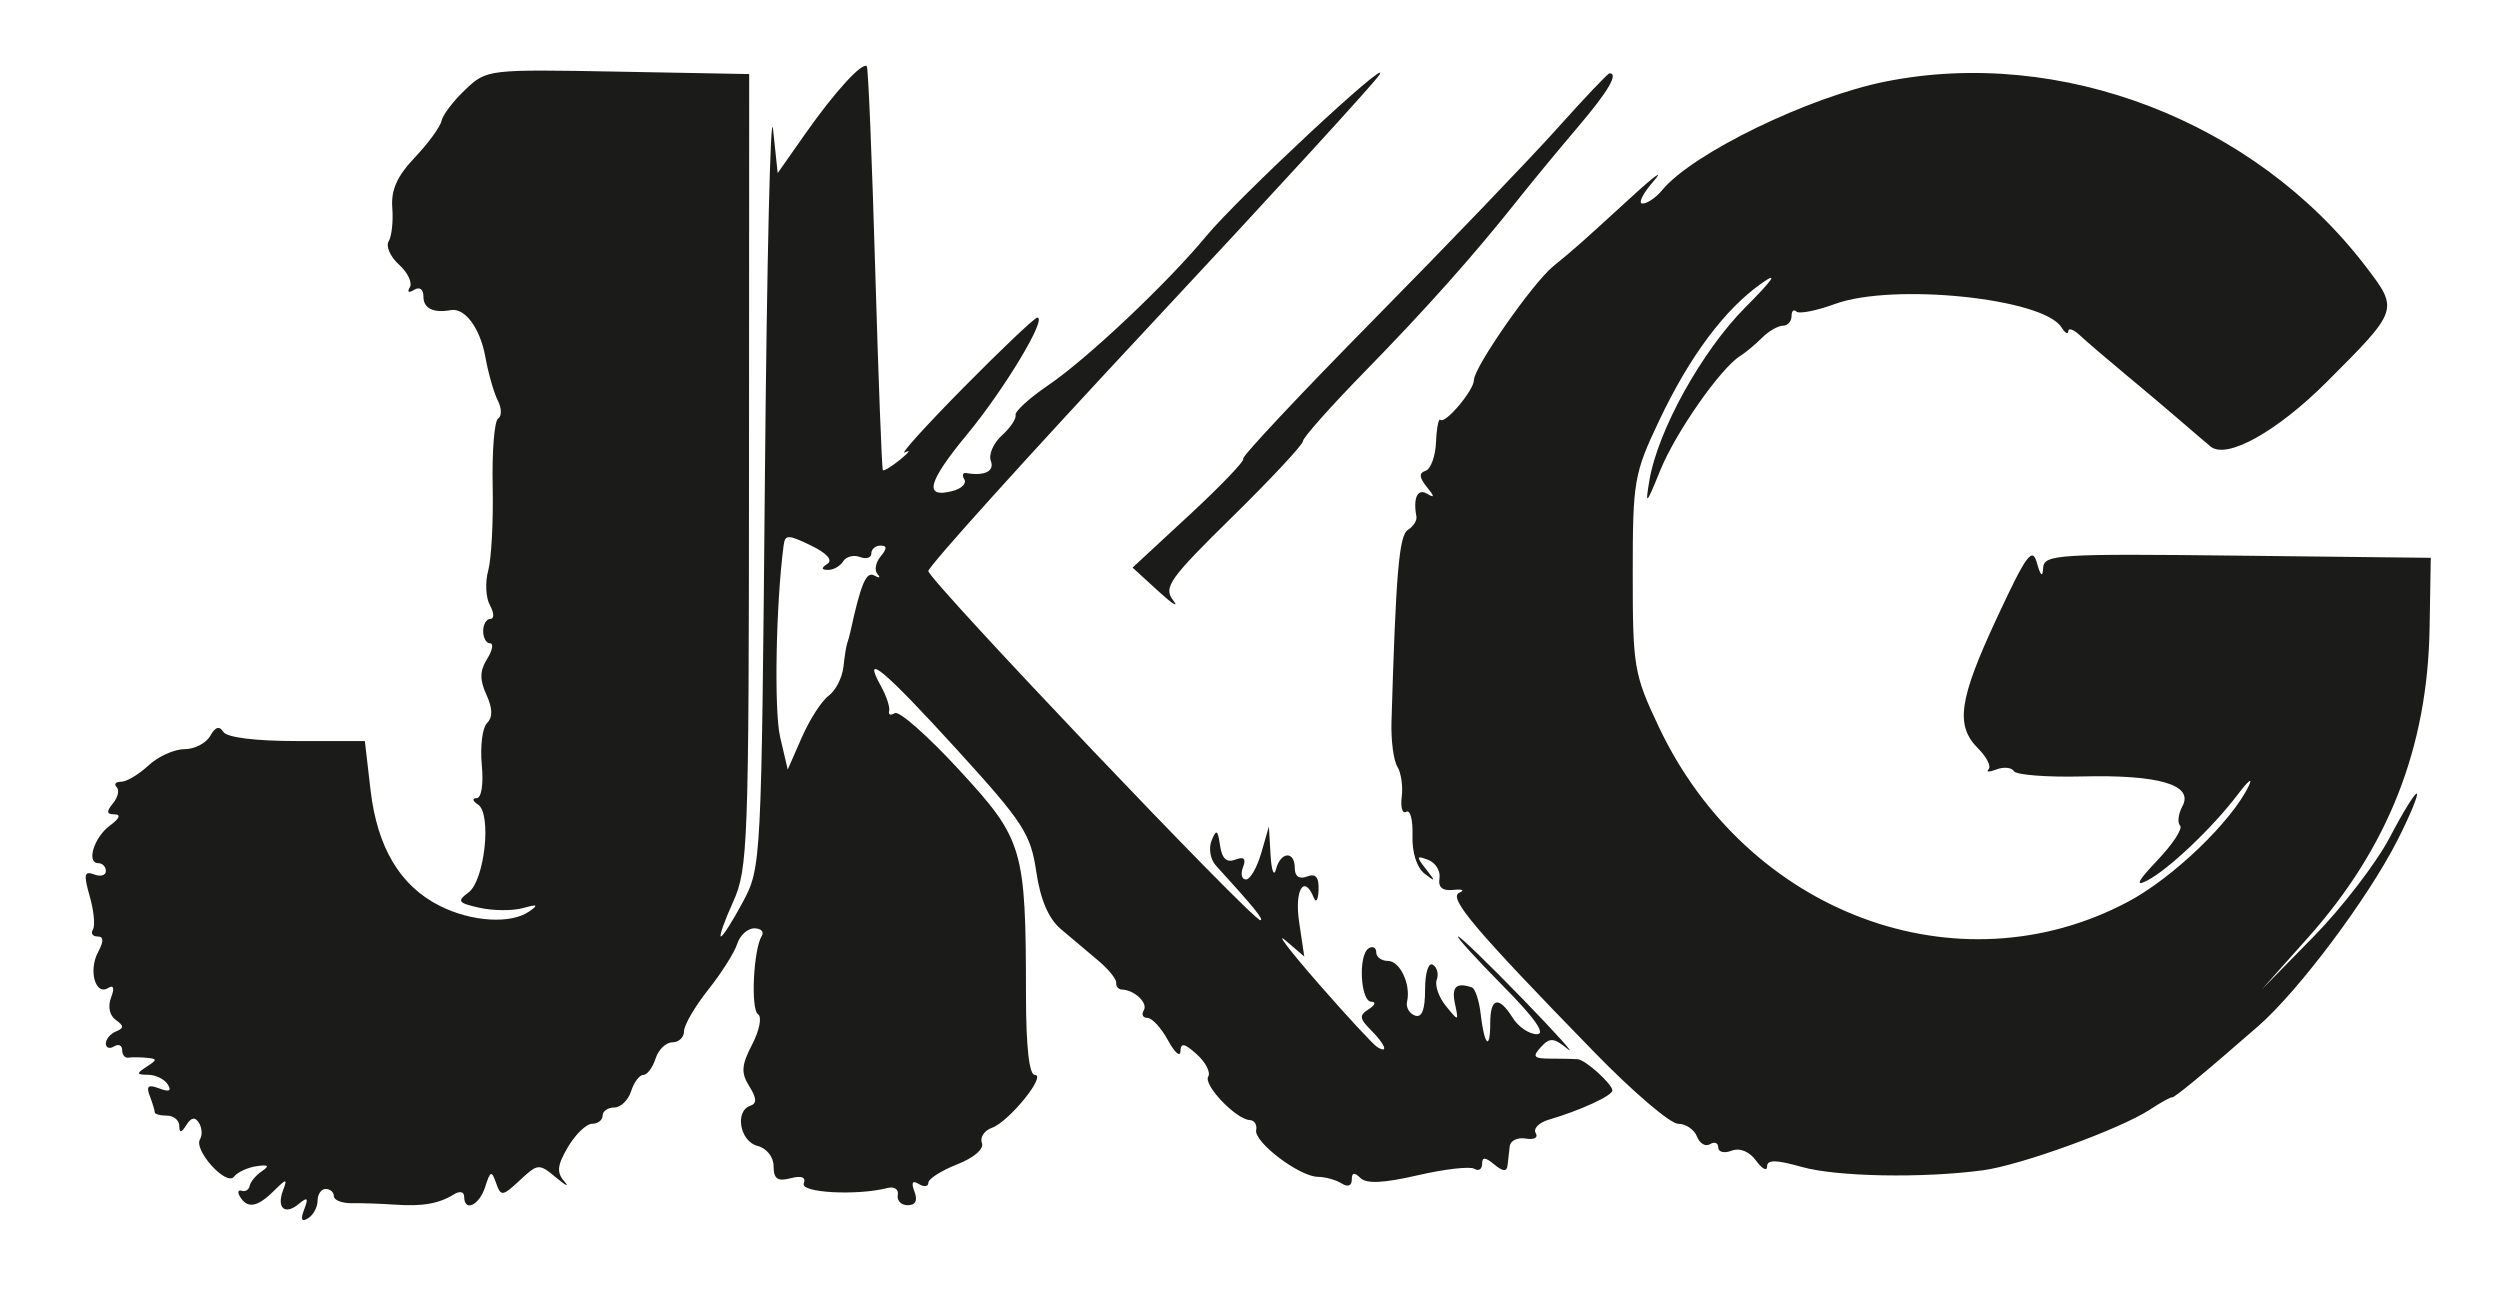
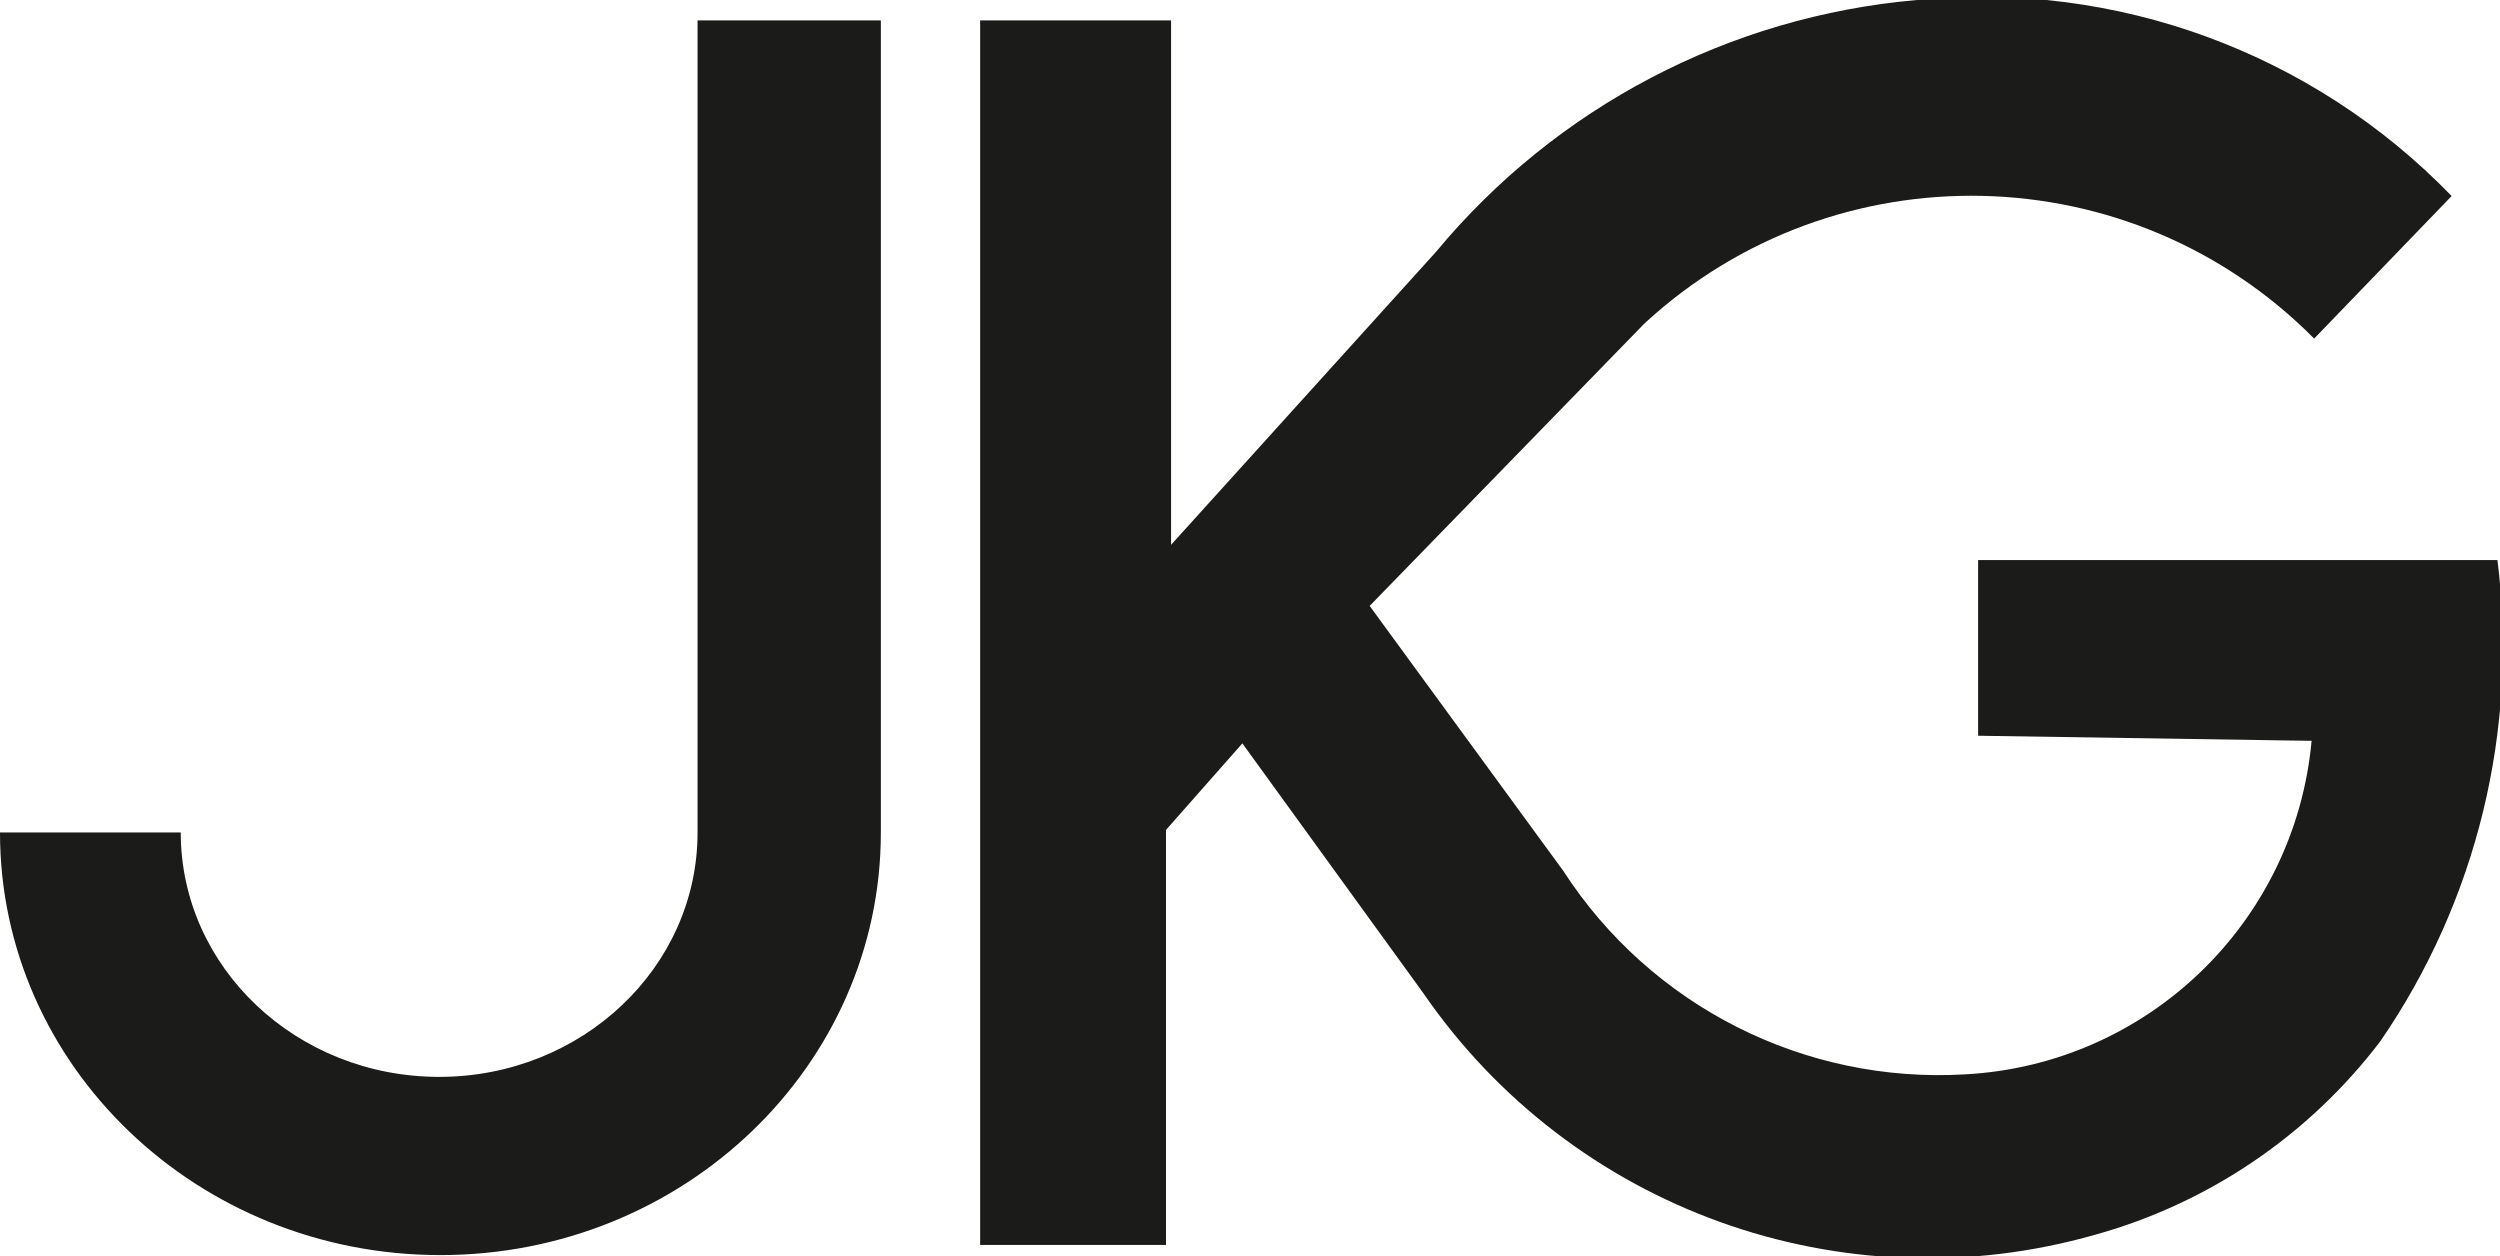
- <svg xmlns="http://www.w3.org/2000/svg" viewBox="0 0 307 160" role="img" aria-labelledby="jkg-title">
-   <path d="M 57.147 11 C 55.691 12.375, 54.375 14.100, 54.222 14.834 C 54.069 15.568, 52.592 17.593, 50.941 19.334 C 48.765 21.628, 48.003 23.330, 48.173 25.514 C 48.303 27.172, 48.103 29.025, 47.728 29.631 C 47.354 30.237, 47.926 31.528, 49 32.500 C 50.074 33.472, 50.669 34.727, 50.322 35.288 C 49.960 35.873, 50.184 36.004, 50.845 35.595 C 51.530 35.173, 52 35.517, 52 36.441 C 52 37.875, 53.212 38.468, 55.355 38.083 C 57.097 37.771, 58.966 40.306, 59.605 43.850 C 59.967 45.858, 60.655 48.260, 61.134 49.189 C 61.613 50.118, 61.630 51.111, 61.170 51.395 C 60.711 51.679, 60.409 55.418, 60.500 59.705 C 60.591 63.992, 60.343 68.663, 59.950 70.084 C 59.557 71.505, 59.654 73.418, 60.167 74.334 C 60.685 75.260, 60.707 76, 60.216 76 C 59.731 76, 59.333 76.675, 59.333 77.500 C 59.333 78.325, 59.712 79, 60.175 79 C 60.638 79, 60.476 79.867, 59.814 80.926 C 58.912 82.370, 58.891 83.465, 59.728 85.303 C 60.499 86.994, 60.524 88.076, 59.809 88.791 C 59.240 89.360, 58.949 91.666, 59.163 93.913 C 59.390 96.289, 59.123 98.006, 58.526 98.015 C 57.960 98.024, 58.031 98.368, 58.685 98.784 C 60.415 99.884, 59.523 108.144, 57.515 109.613 C 56.079 110.663, 56.255 110.897, 58.914 111.481 C 60.587 111.848, 62.978 111.861, 64.228 111.509 C 66.001 111.009, 66.171 111.099, 65 111.919 C 62.739 113.502, 57.920 113.208, 54.020 111.248 C 49.136 108.795, 46.323 104.089, 45.500 96.997 L 44.804 91 36.461 91 C 31.345 91, 27.848 90.564, 27.421 89.872 C 26.944 89.100, 26.435 89.258, 25.812 90.372 C 25.311 91.267, 23.883 92, 22.639 92 C 21.395 92, 19.411 92.900, 18.230 94 C 17.050 95.100, 15.540 96, 14.875 96 C 14.210 96, 13.963 96.296, 14.325 96.658 C 14.687 97.020, 14.481 97.920, 13.869 98.658 C 13.033 99.665, 13.083 100, 14.069 100 C 14.885 100, 14.677 100.516, 13.520 101.362 C 11.543 102.808, 10.557 106, 12.088 106 C 12.590 106, 13 106.436, 13 106.969 C 13 107.501, 12.345 107.686, 11.544 107.378 C 10.345 106.918, 10.251 107.390, 11.015 110.052 C 11.525 111.830, 11.704 113.671, 11.412 114.142 C 11.120 114.614, 11.374 115, 11.976 115 C 12.747 115, 12.765 115.570, 12.039 116.928 C 10.838 119.171, 11.715 122.294, 13.275 121.330 C 13.962 120.905, 14.091 121.322, 13.636 122.506 C 13.218 123.595, 13.454 124.708, 14.216 125.246 C 15.234 125.964, 15.241 126.258, 14.250 126.659 C 13.563 126.938, 13 127.606, 13 128.142 C 13 128.679, 13.450 128.840, 14 128.500 C 14.550 128.160, 15 128.359, 15 128.941 C 15 129.523, 15.338 129.947, 15.750 129.882 C 16.163 129.816, 17.175 129.823, 18 129.897 C 19.333 130.016, 19.333 130.138, 18 131 C 16.707 131.835, 16.734 131.971, 18.191 131.985 C 19.121 131.993, 20.207 132.526, 20.605 133.170 C 21.100 133.971, 20.769 134.125, 19.553 133.659 C 18.204 133.141, 17.924 133.360, 18.389 134.570 C 18.725 135.447, 19 136.352, 19 136.582 C 19 136.812, 19.675 137, 20.500 137 C 21.325 137, 22.007 137.563, 22.015 138.250 C 22.027 139.170, 22.258 139.142, 22.890 138.143 C 23.490 137.197, 23.957 137.122, 24.434 137.893 C 24.810 138.502, 24.869 139.403, 24.564 139.896 C 23.744 141.224, 27.800 145.707, 28.730 144.500 C 29.153 143.950, 30.400 143.369, 31.500 143.208 C 32.966 142.994, 33.143 143.158, 32.165 143.820 C 31.430 144.317, 30.755 145.123, 30.665 145.612 C 30.574 146.100, 30.129 146.376, 29.676 146.225 C 29.222 146.074, 29.136 146.412, 29.485 146.975 C 30.399 148.455, 31.613 148.242, 33.623 146.250 C 35.177 144.709, 35.313 144.697, 34.763 146.152 C 33.934 148.343, 34.976 149.265, 36.681 147.850 C 37.772 146.944, 37.907 147.079, 37.353 148.523 C 36.876 149.765, 37.025 150.103, 37.830 149.605 C 38.474 149.207, 39 148.234, 39 147.441 C 39 146.648, 39.450 146, 40 146 C 40.550 146, 41 146.402, 41 146.894 C 41 147.386, 42.013 147.773, 43.250 147.754 C 44.487 147.735, 46.850 147.815, 48.500 147.931 C 51.868 148.170, 53.910 147.812, 55.750 146.663 C 56.455 146.223, 57 146.344, 57 146.941 C 57 148.886, 58.856 148.030, 59.581 145.750 C 60.213 143.760, 60.368 143.706, 60.923 145.284 C 61.507 146.946, 61.706 146.923, 63.838 144.936 C 66.062 142.864, 66.188 142.855, 68.313 144.626 C 69.516 145.627, 69.955 145.824, 69.289 145.062 C 68.331 143.967, 68.428 143.083, 69.754 140.839 C 70.677 139.277, 72.009 138, 72.716 138 C 73.422 138, 74 137.550, 74 137 C 74 136.450, 74.645 136, 75.433 136 C 76.221 136, 77.151 135.100, 77.500 134 C 77.849 132.900, 78.524 132, 79 132 C 79.476 132, 80.151 131.100, 80.500 130 C 80.849 128.900, 81.779 128, 82.567 128 C 83.355 128, 84 127.387, 84 126.638 C 84 125.888, 85.332 123.599, 86.960 121.550 C 88.589 119.501, 90.194 116.964, 90.528 115.912 C 90.862 114.861, 91.806 114, 92.626 114 C 93.447 114, 93.861 114.416, 93.547 114.925 C 92.518 116.589, 92.168 123.986, 93.091 124.556 C 93.587 124.863, 93.264 126.523, 92.373 128.245 C 91.039 130.825, 90.976 131.731, 92.013 133.393 C 92.929 134.858, 92.962 135.513, 92.136 135.788 C 90.202 136.433, 90.854 140.149, 93 140.710 C 94.159 141.013, 95 142.074, 95 143.233 C 95 144.766, 95.485 145.106, 97.079 144.690 C 98.436 144.335, 99 144.558, 98.703 145.333 C 98.264 146.476, 105.227 146.849, 109 145.884 C 109.825 145.673, 110.388 146.063, 110.250 146.750 C 110.113 147.437, 110.661 148, 111.469 148 C 112.428 148, 112.716 147.423, 112.299 146.336 C 111.869 145.217, 112.043 144.909, 112.830 145.395 C 113.474 145.793, 114 145.725, 114 145.246 C 114 144.766, 115.589 143.750, 117.531 142.988 C 119.603 142.175, 120.863 141.086, 120.582 140.352 C 120.318 139.665, 120.867 138.831, 121.801 138.500 C 123.893 137.759, 128.566 132, 127.076 132 C 126.382 132, 125.997 128.537, 125.991 122.250 C 125.975 104.139, 125.667 103.099, 117.778 94.537 C 113.953 90.386, 110.403 87.251, 109.887 87.570 C 109.372 87.888, 109.057 87.778, 109.188 87.324 C 109.318 86.871, 108.863 85.487, 108.177 84.250 C 105.765 79.899, 108.588 82.258, 117.500 92.039 C 125.657 100.992, 126.571 102.397, 127.253 107.037 C 127.756 110.457, 128.752 112.794, 130.253 114.075 C 131.489 115.130, 133.542 116.861, 134.816 117.921 C 136.089 118.981, 137.102 120.220, 137.066 120.674 C 137.030 121.128, 137.338 121.507, 137.750 121.515 C 139.290 121.547, 141.012 123.171, 140.457 124.069 C 140.141 124.581, 140.344 125, 140.909 125 C 141.474 125, 142.607 126.237, 143.428 127.750 C 144.249 129.262, 144.938 129.868, 144.960 129.095 C 144.991 128.011, 145.451 128.099, 146.976 129.479 C 148.063 130.462, 148.691 131.692, 148.370 132.210 C 147.740 133.230, 151.799 137.471, 153.477 137.545 C 154.039 137.570, 154.391 138.122, 154.258 138.771 C 153.957 140.238, 159.572 144.495, 161.834 144.515 C 162.750 144.524, 164.063 144.888, 164.750 145.324 C 165.508 145.806, 166 145.623, 166 144.859 C 166 143.977, 166.315 143.915, 167.054 144.654 C 167.792 145.392, 169.901 145.293, 174.100 144.323 C 177.395 143.562, 180.521 143.204, 181.046 143.528 C 181.571 143.853, 182 143.586, 182 142.937 C 182 142.056, 182.382 142.072, 183.500 143 C 184.550 143.871, 185.038 143.908, 185.125 143.122 C 185.194 142.505, 185.316 141.438, 185.397 140.750 C 185.479 140.063, 186.367 139.643, 187.373 139.817 C 188.391 139.993, 188.928 139.693, 188.586 139.139 C 188.248 138.592, 188.990 137.846, 190.235 137.483 C 194.021 136.377, 198 134.547, 198 133.911 C 198 133.127, 194.719 130.163, 193.750 130.071 C 193.338 130.032, 191.857 130, 190.461 130 C 188.334 130, 188.131 129.771, 189.211 128.593 C 190.316 127.388, 190.786 127.418, 192.500 128.806 C 193.600 129.696, 191.136 126.954, 187.025 122.712 C 182.914 118.471, 179.328 115, 179.056 115 C 178.785 115, 181.234 117.700, 184.500 121 C 188.471 125.013, 189.871 127, 188.727 127 C 187.787 127, 186.455 126.100, 185.768 125 C 184.047 122.245, 183 122.497, 183 125.667 C 183 129.105, 182.268 128.377, 181.825 124.500 C 181.637 122.850, 181.149 121.388, 180.742 121.250 C 178.825 120.604, 178.226 121.181, 178.668 123.250 C 179.140 125.459, 179.119 125.464, 177.552 123.529 C 176.674 122.444, 176.171 120.996, 176.434 120.311 C 176.697 119.625, 176.482 118.798, 175.956 118.473 C 175.415 118.138, 175 119.462, 175 121.524 C 175 124.016, 174.605 125.022, 173.750 124.708 C 173.063 124.456, 172.628 123.697, 172.785 123.021 C 173.278 120.892, 171.923 118, 170.433 118 C 169.645 118, 169 117.523, 169 116.941 C 169 116.359, 168.580 116.141, 168.067 116.458 C 166.767 117.262, 167.060 122.997, 168.402 123.015 C 169.006 123.024, 168.865 123.433, 168.088 123.925 C 166.894 124.680, 166.933 125.076, 168.338 126.481 C 170.121 128.264, 170.568 129.469, 169.112 128.569 C 168.624 128.267, 165.372 124.753, 161.885 120.760 C 158.399 116.767, 156.586 114.391, 157.856 115.480 L 160.165 117.459 159.534 113.230 C 158.944 109.275, 160.144 107.292, 161.338 110.250 C 161.615 110.938, 161.878 110.502, 161.921 109.281 C 161.977 107.704, 161.567 107.229, 160.500 107.638 C 159.550 108.003, 159 107.625, 159 106.607 C 159 104.447, 157.263 104.555, 156.689 106.750 C 156.438 107.713, 156.139 106.925, 156.026 105 L 155.820 101.500 154.881 104.750 C 154.365 106.537, 153.520 108, 153.003 108 C 152.486 108, 152.324 107.320, 152.643 106.489 C 153.049 105.431, 152.763 105.154, 151.691 105.565 C 150.628 105.973, 150.055 105.441, 149.821 103.826 C 149.537 101.878, 149.368 101.780, 148.783 103.221 C 148.399 104.168, 148.628 105.538, 149.292 106.266 C 153.977 111.403, 155.276 113, 154.770 113 C 153.755 113, 114 71.193, 114 70.125 C 114 69.561, 126.262 55.971, 141.250 39.925 C 156.238 23.878, 168.920 10.023, 169.434 9.135 C 170.790 6.790, 152.022 24.284, 148.121 29.001 C 143.331 34.792, 133.507 44.059, 128.679 47.340 C 126.381 48.902, 124.595 50.536, 124.710 50.971 C 124.826 51.406, 124.069 52.533, 123.028 53.475 C 121.987 54.417, 121.378 55.821, 121.674 56.594 C 122.160 57.859, 120.914 58.482, 118.676 58.094 C 118.222 58.015, 118.105 58.360, 118.414 58.862 C 118.724 59.363, 118.083 60.007, 116.990 60.292 C 113.387 61.235, 113.904 59.220, 118.779 53.320 C 123.352 47.787, 128.632 39, 127.384 39 C 127.063 39, 122.970 42.883, 118.288 47.628 C 113.606 52.374, 110.389 55.941, 111.138 55.554 C 111.887 55.168, 111.633 55.555, 110.573 56.416 C 109.513 57.276, 108.543 57.871, 108.416 57.740 C 108.290 57.608, 107.866 46.475, 107.474 33 C 107.083 19.525, 106.621 8.342, 106.447 8.149 C 105.911 7.553, 102.508 11.274, 98.925 16.378 L 95.500 21.255 94.932 15.878 C 94.619 12.920, 94.169 32.100, 93.932 58.500 C 93.504 106.087, 93.480 106.537, 91.230 110.750 C 89.981 113.088, 88.765 115, 88.529 115 C 88.292 115, 88.966 113.088, 90.027 110.750 C 91.847 106.741, 91.957 103.742, 91.978 57.798 L 92 9.095 75.897 8.798 C 59.906 8.502, 59.776 8.517, 57.147 11 M 191.246 15.750 C 187.921 19.462, 177.789 30.021, 168.730 39.212 C 159.670 48.404, 152.442 56.109, 152.667 56.334 C 152.892 56.558, 149.927 59.658, 146.077 63.222 L 139.079 69.701 142.251 72.601 C 143.996 74.195, 144.812 74.699, 144.064 73.720 C 142.843 72.120, 143.581 71.080, 151.353 63.447 C 156.109 58.775, 160 54.604, 160 54.177 C 160 53.750, 163.398 49.924, 167.551 45.676 C 175.169 37.884, 180.990 31.346, 186.500 24.397 C 188.150 22.316, 191.412 18.365, 193.750 15.617 C 197.491 11.218, 198.797 9, 197.646 9 C 197.451 9, 194.571 12.037, 191.246 15.750 M 231.500 10.022 C 222.072 11.914, 207.831 18.841, 204.128 23.334 C 203.373 24.251, 202.282 25, 201.703 25 C 201.125 25, 201.735 23.762, 203.059 22.250 C 204.383 20.737, 203.254 21.525, 200.550 24 C 193.975 30.018, 193.374 30.551, 190.755 32.682 C 188.217 34.749, 181 45.097, 181 46.670 C 181 47.923, 177.458 52.125, 176.885 51.552 C 176.658 51.325, 176.415 52.555, 176.345 54.284 C 176.274 56.013, 175.699 57.600, 175.066 57.811 C 174.231 58.090, 174.270 58.631, 175.208 59.789 C 176.185 60.996, 176.196 61.201, 175.250 60.633 C 174.083 59.932, 173.508 61.144, 173.934 63.408 C 174.029 63.908, 173.563 64.652, 172.900 65.062 C 171.807 65.738, 171.419 70.245, 170.874 88.644 C 170.806 90.923, 171.130 93.398, 171.594 94.144 C 172.059 94.890, 172.301 96.563, 172.133 97.862 C 171.965 99.162, 172.219 99.983, 172.697 99.687 C 173.176 99.391, 173.516 100.699, 173.453 102.593 C 173.384 104.659, 173.971 106.529, 174.919 107.268 C 176.320 108.360, 176.341 108.298, 175.109 106.727 C 173.887 105.170, 173.920 105.032, 175.376 105.591 C 176.289 105.941, 176.915 106.964, 176.768 107.864 C 176.586 108.977, 177.139 109.429, 178.500 109.279 C 179.600 109.158, 179.917 109.314, 179.205 109.627 C 177.799 110.246, 181.026 114.056, 195.822 129.250 C 200.509 134.063, 205.118 138, 206.065 138 C 207.011 138, 208.056 138.704, 208.386 139.563 C 208.716 140.423, 209.439 140.847, 209.993 140.504 C 210.547 140.162, 211 140.344, 211 140.910 C 211 141.475, 211.740 141.653, 212.645 141.306 C 213.652 140.920, 214.815 141.394, 215.645 142.529 C 216.390 143.548, 217 143.868, 217 143.239 C 217 142.390, 218.096 142.406, 221.250 143.298 C 225.526 144.507, 236.073 144.704, 243.500 143.712 C 248.133 143.094, 260.350 138.655, 264 136.264 C 265.375 135.363, 266.592 134.687, 266.705 134.762 C 266.920 134.904, 270.542 131.914, 277.320 126 C 282.283 121.670, 290.819 110.264, 294.428 103.142 C 295.917 100.205, 296.981 97.648, 296.793 97.460 C 296.606 97.272, 295.113 99.679, 293.476 102.809 C 291.839 105.939, 287.632 111.425, 284.126 115 L 277.753 121.500 283.408 115.159 C 293.281 104.089, 298.107 91.811, 298.354 77.135 L 298.500 68.500 274.750 68.232 C 252.635 67.982, 250.993 68.086, 250.900 69.732 C 250.832 70.946, 250.592 70.757, 250.135 69.127 C 249.568 67.104, 248.844 68.097, 245.235 75.845 C 240.536 85.933, 240.082 89.082, 242.917 91.917 C 243.971 92.971, 244.547 94.120, 244.197 94.470 C 243.847 94.819, 244.289 94.826, 245.179 94.485 C 246.069 94.143, 247.031 94.241, 247.316 94.703 C 247.601 95.164, 251.359 95.454, 255.667 95.348 C 265.107 95.115, 269.403 96.379, 268.011 98.980 C 267.494 99.946, 267.361 101.028, 267.717 101.383 C 268.072 101.739, 266.819 103.655, 264.932 105.640 C 262.501 108.198, 262.133 108.925, 263.672 108.132 C 266.313 106.771, 271.776 101.574, 274.848 97.500 C 276.093 95.850, 276.679 95.400, 276.153 96.500 C 274.057 100.876, 266.834 107.809, 261.321 110.736 C 240.445 121.819, 214.559 112.180, 203.715 89.288 C 200.651 82.818, 200.500 81.938, 200.500 70.500 C 200.500 59.041, 200.646 58.191, 203.743 51.653 C 207.482 43.759, 211.778 37.998, 216.319 34.792 C 218.427 33.303, 217.756 34.298, 214.327 37.743 C 208.978 43.118, 203.576 52.863, 202.544 59 C 202.014 62.152, 202.146 62.031, 203.870 57.781 C 205.750 53.144, 211.260 45.246, 213.674 43.728 C 214.349 43.303, 215.566 42.291, 216.379 41.478 C 217.192 40.665, 218.339 40, 218.929 40 C 219.518 40, 220 39.475, 220 38.833 C 220 38.192, 220.266 37.932, 220.590 38.257 C 220.915 38.582, 223.053 38.163, 225.340 37.326 C 232.454 34.723, 250.871 36.613, 253.131 40.178 C 253.592 40.905, 253.976 41.130, 253.985 40.679 C 253.993 40.227, 254.635 40.452, 255.411 41.179 C 256.187 41.905, 258.696 44.055, 260.986 45.955 C 263.277 47.856, 266.355 50.454, 267.826 51.728 C 269.296 53.003, 270.932 54.400, 271.460 54.833 C 273.438 56.455, 279.625 53.007, 285.772 46.857 C 294.585 38.041, 294.582 38.050, 290.516 32.724 C 276.876 14.860, 253.052 5.696, 231.500 10.022 M 96.228 66.982 C 95.281 74.157, 95.042 87.254, 95.799 90.500 L 96.732 94.500 98.470 90.535 C 99.425 88.354, 100.906 86.058, 101.760 85.434 C 102.614 84.809, 103.429 83.219, 103.573 81.899 C 103.716 80.580, 103.923 79.275, 104.032 79 C 104.141 78.725, 104.328 78.050, 104.448 77.500 C 105.713 71.674, 106.382 70.112, 107.372 70.677 C 107.992 71.031, 108.166 70.952, 107.759 70.502 C 107.351 70.052, 107.519 69.080, 108.131 68.342 C 108.950 67.355, 108.948 67, 108.122 67 C 107.505 67, 107 67.436, 107 67.969 C 107 68.501, 106.371 68.696, 105.601 68.400 C 104.832 68.105, 103.905 68.344, 103.542 68.932 C 103.179 69.519, 102.346 69.993, 101.691 69.985 C 100.841 69.974, 100.819 69.759, 101.611 69.235 C 102.299 68.780, 101.522 67.921, 99.576 66.982 C 96.762 65.624, 96.407 65.624, 96.228 66.982" fill="#1B1B19" fill-rule="evenodd" />
+ <svg xmlns="http://www.w3.org/2000/svg" viewBox="212 142 982 493" width="982" height="493" role="img" aria-labelledby="jkg-title">
+   <path fill="#1B1B19" d="M 965 142 A 256.86 256.86 0 0 1 1175 219 L 1121 275 A 189.54 189.54 0 0 0 858 269 L 750 380 L 826 484 A 175.72 175.72 0 0 0 984 564 A 144.44 144.44 0 0 0 1120 433 L 989 431 L 989 362 L 1193 362 A 273.57 273.57 0 0 1 1147 551 A 212.10 212.10 0 0 1 1035 627 A 240.35 240.35 0 0 1 771 532 L 700 434 L 670 468 L 670 631 L 597 631 L 597 150 L 672 150 L 672 356 L 776 241 A 276.51 276.51 0 0 1 965 142 Z M 486 150 L 558 150 L 558 469 A 173 166 0 0 1 212 469 L 283 469 A 101.5 96 0 0 0 486 469 Z" />
</svg>
